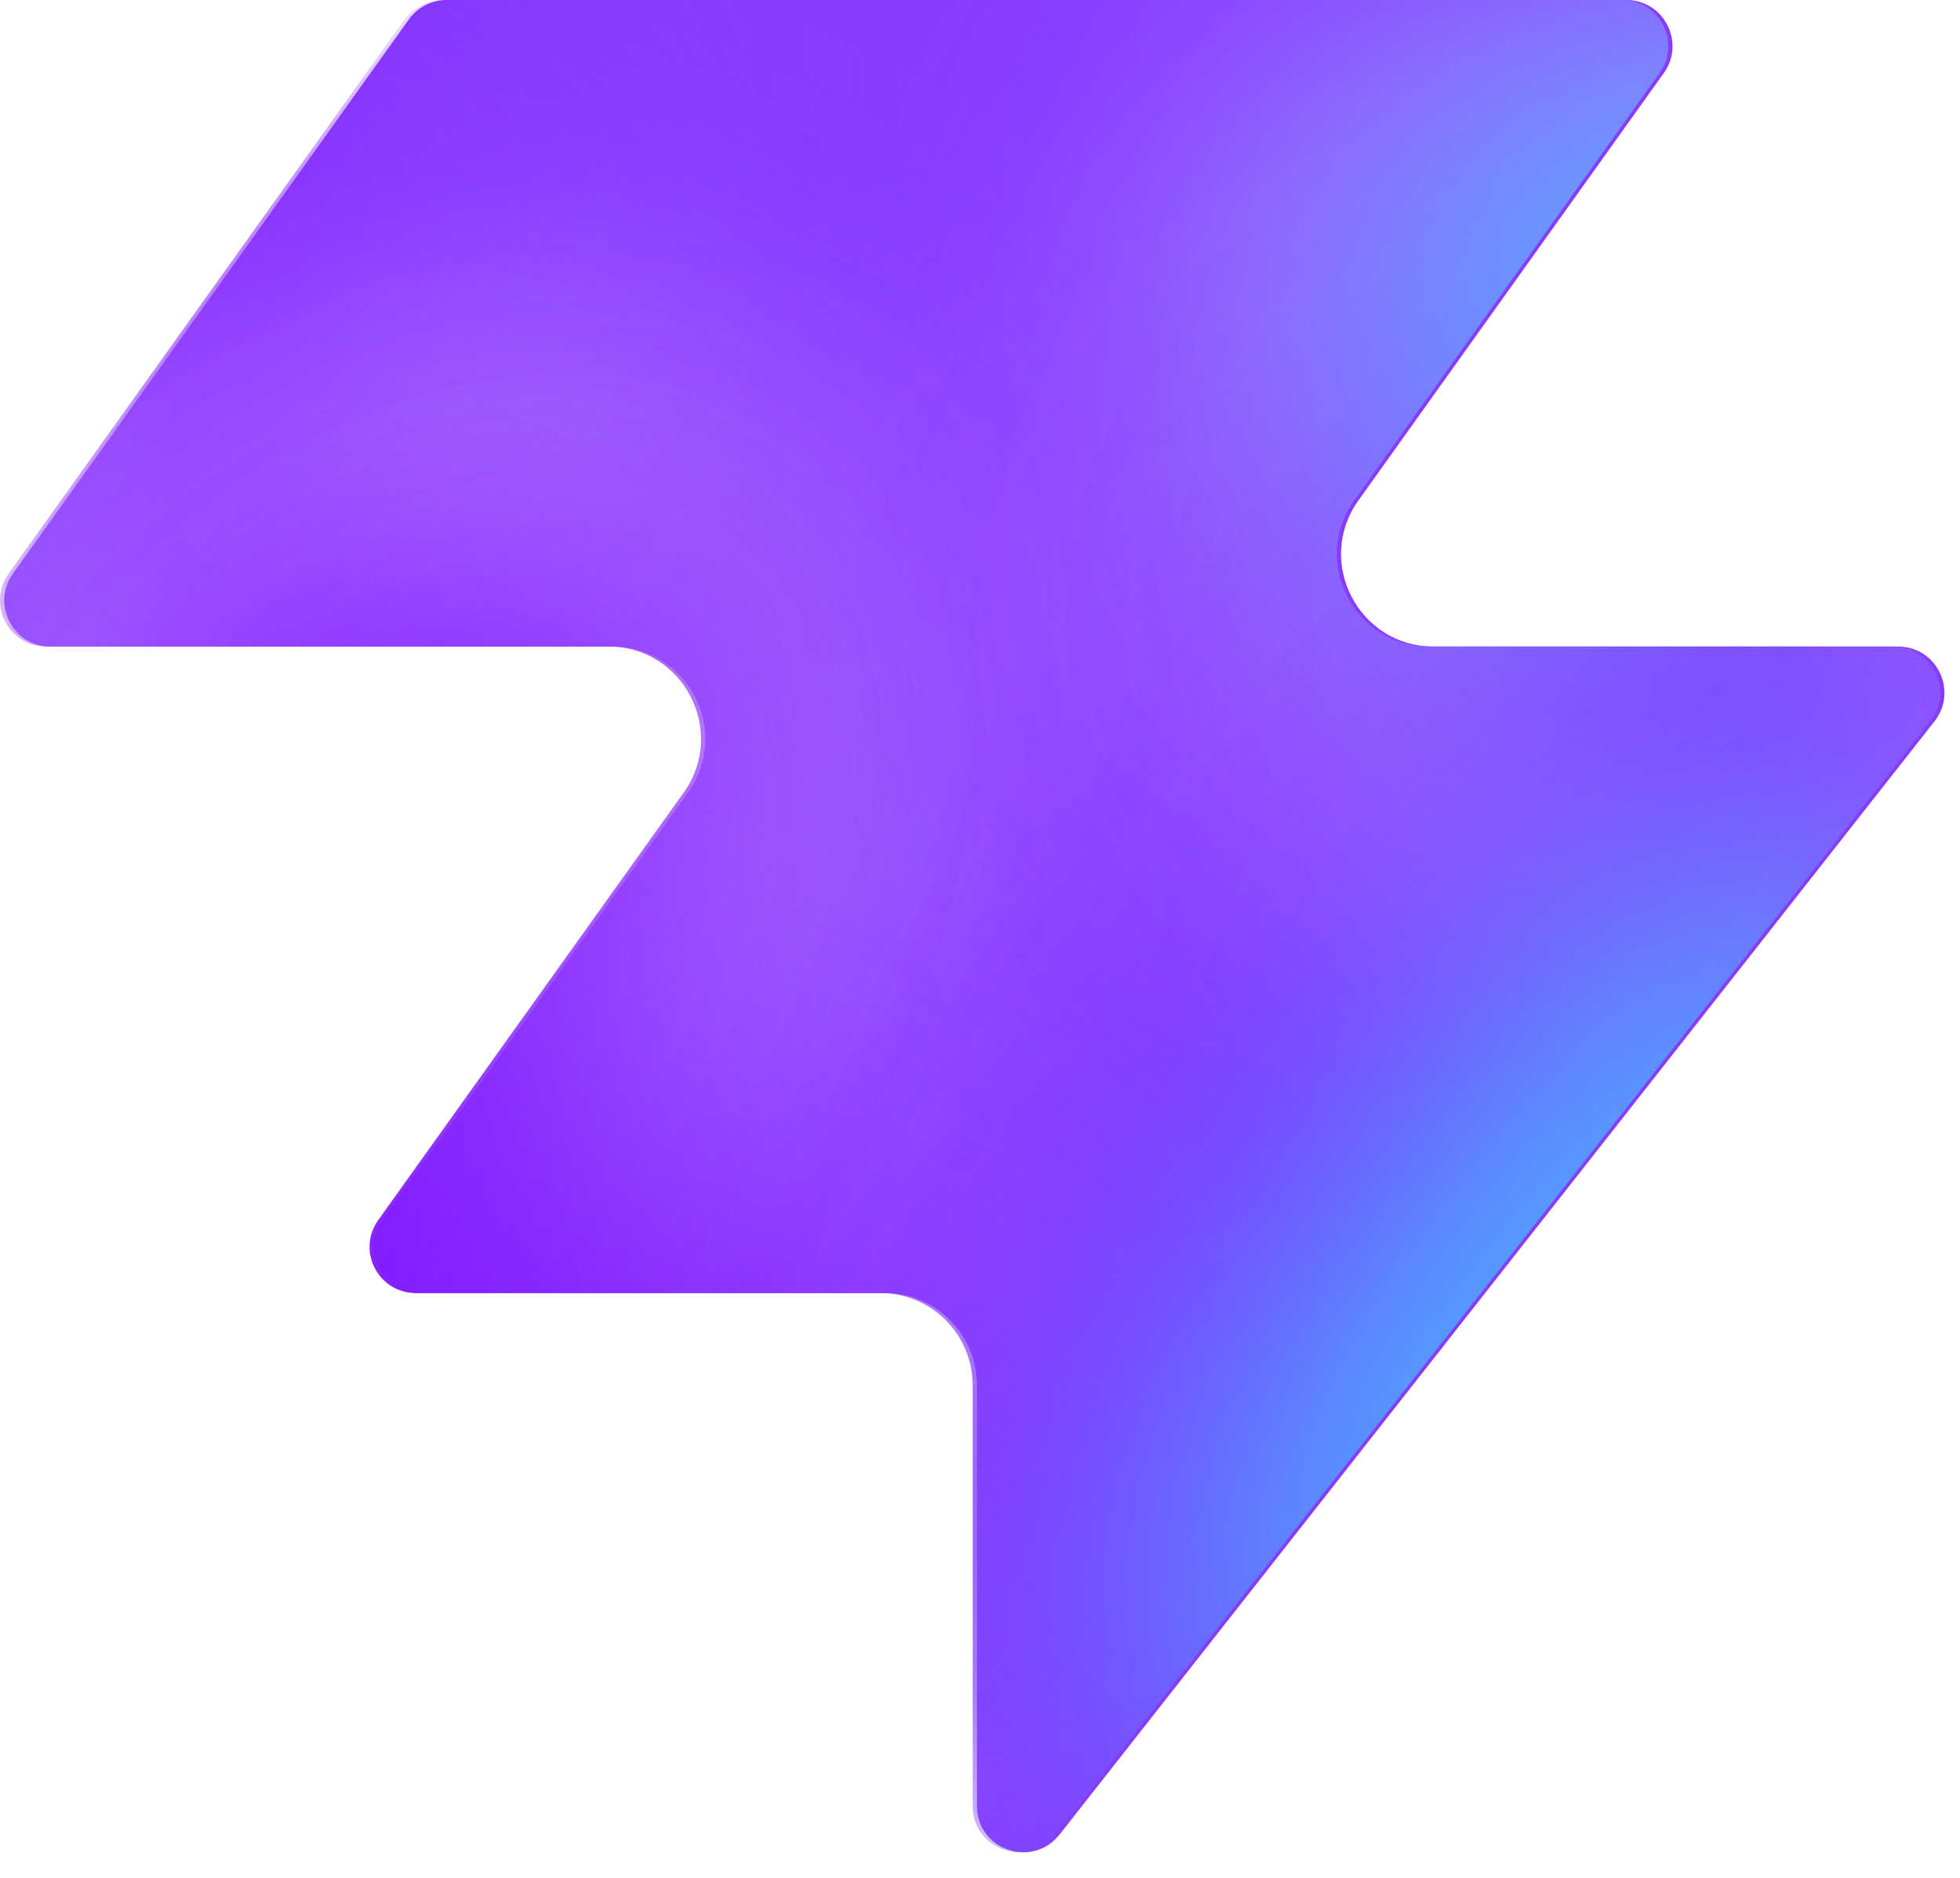
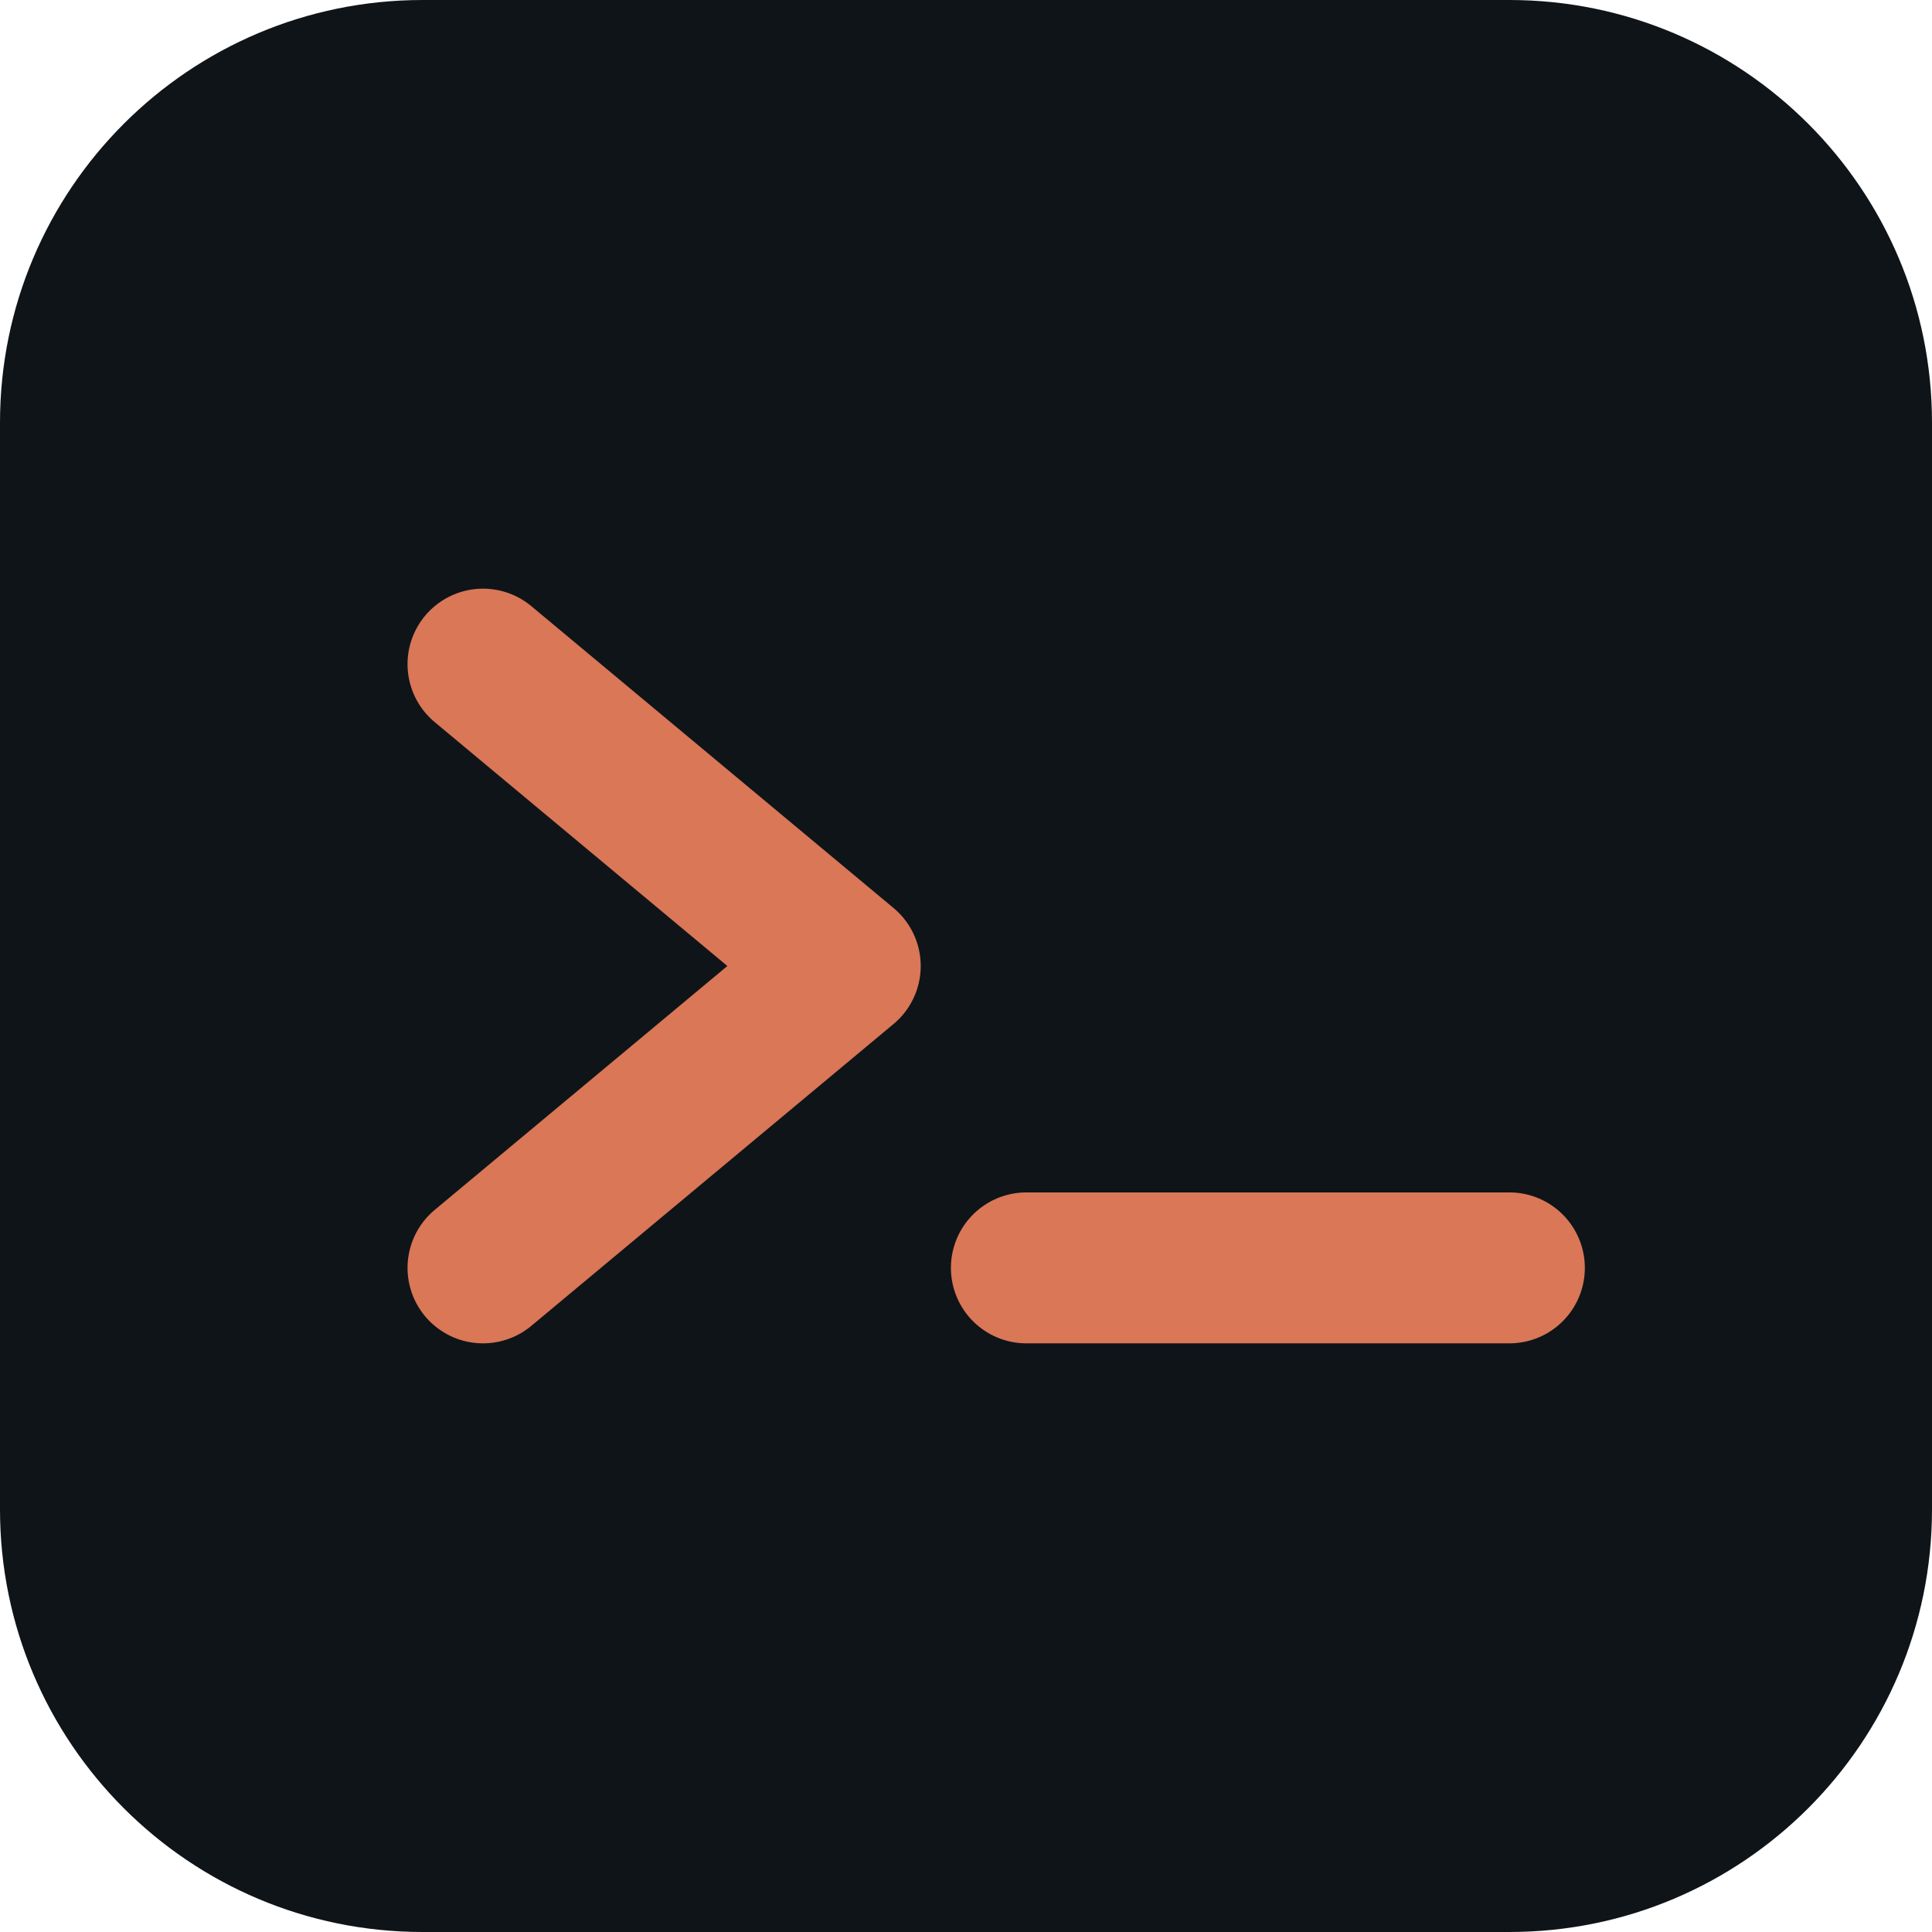
- <svg xmlns="http://www.w3.org/2000/svg" width="48" height="46" fill="none" viewBox="0 0 48 46">
-   <path fill="#863bff" d="M25.946 44.938c-.664.845-2.021.375-2.021-.698V33.937a2.26 2.26 0 0 0-2.262-2.262H10.287c-.92 0-1.456-1.04-.92-1.788l7.48-10.471c1.07-1.497 0-3.578-1.842-3.578H1.237c-.92 0-1.456-1.04-.92-1.788L10.013.474c.214-.297.556-.474.92-.474h28.894c.92 0 1.456 1.04.92 1.788l-7.48 10.471c-1.07 1.498 0 3.579 1.842 3.579h11.377c.943 0 1.473 1.088.89 1.83L25.947 44.94z" style="fill:#863bff;fill:color(display-p3 .525 .23 1);fill-opacity:1" />
-   <mask id="a" width="48" height="46" x="0" y="0" maskUnits="userSpaceOnUse" style="mask-type:alpha">
-     <path fill="#000" d="M25.842 44.938c-.664.844-2.021.375-2.021-.698V33.937a2.26 2.26 0 0 0-2.262-2.262H10.183c-.92 0-1.456-1.04-.92-1.788l7.48-10.471c1.07-1.498 0-3.579-1.842-3.579H1.133c-.92 0-1.456-1.04-.92-1.787L9.91.473c.214-.297.556-.474.92-.474h28.894c.92 0 1.456 1.04.92 1.788l-7.48 10.471c-1.07 1.498 0 3.578 1.842 3.578h11.377c.943 0 1.473 1.088.89 1.832L25.843 44.94z" style="fill:#000;fill-opacity:1" />
-   </mask>
-   <g mask="url(#a)">
-     <g filter="url(#b)">
-       <ellipse cx="5.508" cy="14.704" fill="#ede6ff" rx="5.508" ry="14.704" style="fill:#ede6ff;fill:color(display-p3 .927 .903 1);fill-opacity:1" transform="matrix(.00324 1 1 -.00324 -4.47 31.516)" />
-     </g>
-     <g filter="url(#c)">
-       <ellipse cx="10.399" cy="29.851" fill="#ede6ff" rx="10.399" ry="29.851" style="fill:#ede6ff;fill:color(display-p3 .927 .903 1);fill-opacity:1" transform="matrix(.00324 1 1 -.00324 -39.328 7.883)" />
-     </g>
-     <g filter="url(#d)">
-       <ellipse cx="5.508" cy="30.487" fill="#7e14ff" rx="5.508" ry="30.487" style="fill:#7e14ff;fill:color(display-p3 .492 .077 1);fill-opacity:1" transform="rotate(89.814 -25.913 -14.639)scale(1 -1)" />
-     </g>
-     <g filter="url(#e)">
-       <ellipse cx="5.508" cy="30.599" fill="#7e14ff" rx="5.508" ry="30.599" style="fill:#7e14ff;fill:color(display-p3 .492 .077 1);fill-opacity:1" transform="rotate(89.814 -32.644 -3.334)scale(1 -1)" />
-     </g>
-     <g filter="url(#f)">
-       <ellipse cx="5.508" cy="30.599" fill="#7e14ff" rx="5.508" ry="30.599" style="fill:#7e14ff;fill:color(display-p3 .492 .077 1);fill-opacity:1" transform="matrix(.00324 1 1 -.00324 -34.34 30.47)" />
-     </g>
-     <g filter="url(#g)">
-       <ellipse cx="14.072" cy="22.078" fill="#ede6ff" rx="14.072" ry="22.078" style="fill:#ede6ff;fill:color(display-p3 .927 .903 1);fill-opacity:1" transform="rotate(93.35 24.506 48.493)scale(-1 1)" />
-     </g>
-     <g filter="url(#h)">
-       <ellipse cx="3.47" cy="21.501" fill="#7e14ff" rx="3.47" ry="21.501" style="fill:#7e14ff;fill:color(display-p3 .492 .077 1);fill-opacity:1" transform="rotate(89.009 28.708 47.59)scale(-1 1)" />
-     </g>
-     <g filter="url(#i)">
-       <ellipse cx="3.47" cy="21.501" fill="#7e14ff" rx="3.47" ry="21.501" style="fill:#7e14ff;fill:color(display-p3 .492 .077 1);fill-opacity:1" transform="rotate(89.009 28.708 47.59)scale(-1 1)" />
-     </g>
-     <g filter="url(#j)">
-       <ellipse cx=".387" cy="8.972" fill="#7e14ff" rx="4.407" ry="29.108" style="fill:#7e14ff;fill:color(display-p3 .492 .077 1);fill-opacity:1" transform="rotate(39.51 .387 8.972)" />
-     </g>
-     <g filter="url(#k)">
-       <ellipse cx="47.523" cy="-6.092" fill="#7e14ff" rx="4.407" ry="29.108" style="fill:#7e14ff;fill:color(display-p3 .492 .077 1);fill-opacity:1" transform="rotate(37.892 47.523 -6.092)" />
-     </g>
-     <g filter="url(#l)">
-       <ellipse cx="41.412" cy="6.333" fill="#47bfff" rx="5.971" ry="9.665" style="fill:#47bfff;fill:color(display-p3 .28 .748 1);fill-opacity:1" transform="rotate(37.892 41.412 6.333)" />
-     </g>
-     <g filter="url(#m)">
-       <ellipse cx="-1.879" cy="38.332" fill="#7e14ff" rx="4.407" ry="29.108" style="fill:#7e14ff;fill:color(display-p3 .492 .077 1);fill-opacity:1" transform="rotate(37.892 -1.88 38.332)" />
-     </g>
-     <g filter="url(#n)">
-       <ellipse cx="-1.879" cy="38.332" fill="#7e14ff" rx="4.407" ry="29.108" style="fill:#7e14ff;fill:color(display-p3 .492 .077 1);fill-opacity:1" transform="rotate(37.892 -1.88 38.332)" />
-     </g>
-     <g filter="url(#o)">
-       <ellipse cx="35.651" cy="29.907" fill="#7e14ff" rx="4.407" ry="29.108" style="fill:#7e14ff;fill:color(display-p3 .492 .077 1);fill-opacity:1" transform="rotate(37.892 35.651 29.907)" />
-     </g>
-     <g filter="url(#p)">
-       <ellipse cx="38.418" cy="32.4" fill="#47bfff" rx="5.971" ry="15.297" style="fill:#47bfff;fill:color(display-p3 .28 .748 1);fill-opacity:1" transform="rotate(37.892 38.418 32.4)" />
-     </g>
-   </g>
-   <defs>
-     <filter id="b" width="60.045" height="41.654" x="-19.77" y="16.149" color-interpolation-filters="sRGB" filterUnits="userSpaceOnUse">
-       <feFlood flood-opacity="0" result="BackgroundImageFix" />
-       <feBlend in="SourceGraphic" in2="BackgroundImageFix" result="shape" />
-       <feGaussianBlur result="effect1_foregroundBlur_2002_17158" stdDeviation="7.659" />
-     </filter>
-     <filter id="c" width="90.34" height="51.437" x="-54.613" y="-7.533" color-interpolation-filters="sRGB" filterUnits="userSpaceOnUse">
-       <feFlood flood-opacity="0" result="BackgroundImageFix" />
-       <feBlend in="SourceGraphic" in2="BackgroundImageFix" result="shape" />
-       <feGaussianBlur result="effect1_foregroundBlur_2002_17158" stdDeviation="7.659" />
-     </filter>
-     <filter id="d" width="79.355" height="29.4" x="-49.64" y="2.03" color-interpolation-filters="sRGB" filterUnits="userSpaceOnUse">
-       <feFlood flood-opacity="0" result="BackgroundImageFix" />
-       <feBlend in="SourceGraphic" in2="BackgroundImageFix" result="shape" />
-       <feGaussianBlur result="effect1_foregroundBlur_2002_17158" stdDeviation="4.596" />
-     </filter>
-     <filter id="e" width="79.579" height="29.4" x="-45.045" y="20.029" color-interpolation-filters="sRGB" filterUnits="userSpaceOnUse">
-       <feFlood flood-opacity="0" result="BackgroundImageFix" />
-       <feBlend in="SourceGraphic" in2="BackgroundImageFix" result="shape" />
-       <feGaussianBlur result="effect1_foregroundBlur_2002_17158" stdDeviation="4.596" />
-     </filter>
-     <filter id="f" width="79.579" height="29.4" x="-43.513" y="21.178" color-interpolation-filters="sRGB" filterUnits="userSpaceOnUse">
-       <feFlood flood-opacity="0" result="BackgroundImageFix" />
-       <feBlend in="SourceGraphic" in2="BackgroundImageFix" result="shape" />
-       <feGaussianBlur result="effect1_foregroundBlur_2002_17158" stdDeviation="4.596" />
-     </filter>
-     <filter id="g" width="74.749" height="58.852" x="15.756" y="-17.901" color-interpolation-filters="sRGB" filterUnits="userSpaceOnUse">
-       <feFlood flood-opacity="0" result="BackgroundImageFix" />
-       <feBlend in="SourceGraphic" in2="BackgroundImageFix" result="shape" />
-       <feGaussianBlur result="effect1_foregroundBlur_2002_17158" stdDeviation="7.659" />
-     </filter>
-     <filter id="h" width="61.377" height="25.362" x="23.548" y="2.284" color-interpolation-filters="sRGB" filterUnits="userSpaceOnUse">
-       <feFlood flood-opacity="0" result="BackgroundImageFix" />
-       <feBlend in="SourceGraphic" in2="BackgroundImageFix" result="shape" />
-       <feGaussianBlur result="effect1_foregroundBlur_2002_17158" stdDeviation="4.596" />
-     </filter>
-     <filter id="i" width="61.377" height="25.362" x="23.548" y="2.284" color-interpolation-filters="sRGB" filterUnits="userSpaceOnUse">
-       <feFlood flood-opacity="0" result="BackgroundImageFix" />
-       <feBlend in="SourceGraphic" in2="BackgroundImageFix" result="shape" />
-       <feGaussianBlur result="effect1_foregroundBlur_2002_17158" stdDeviation="4.596" />
-     </filter>
-     <filter id="j" width="56.045" height="63.649" x="-27.636" y="-22.853" color-interpolation-filters="sRGB" filterUnits="userSpaceOnUse">
-       <feFlood flood-opacity="0" result="BackgroundImageFix" />
-       <feBlend in="SourceGraphic" in2="BackgroundImageFix" result="shape" />
-       <feGaussianBlur result="effect1_foregroundBlur_2002_17158" stdDeviation="4.596" />
-     </filter>
-     <filter id="k" width="54.814" height="64.646" x="20.116" y="-38.415" color-interpolation-filters="sRGB" filterUnits="userSpaceOnUse">
-       <feFlood flood-opacity="0" result="BackgroundImageFix" />
-       <feBlend in="SourceGraphic" in2="BackgroundImageFix" result="shape" />
-       <feGaussianBlur result="effect1_foregroundBlur_2002_17158" stdDeviation="4.596" />
-     </filter>
-     <filter id="l" width="33.541" height="35.313" x="24.641" y="-11.323" color-interpolation-filters="sRGB" filterUnits="userSpaceOnUse">
-       <feFlood flood-opacity="0" result="BackgroundImageFix" />
-       <feBlend in="SourceGraphic" in2="BackgroundImageFix" result="shape" />
-       <feGaussianBlur result="effect1_foregroundBlur_2002_17158" stdDeviation="4.596" />
-     </filter>
-     <filter id="m" width="54.814" height="64.646" x="-29.286" y="6.009" color-interpolation-filters="sRGB" filterUnits="userSpaceOnUse">
-       <feFlood flood-opacity="0" result="BackgroundImageFix" />
-       <feBlend in="SourceGraphic" in2="BackgroundImageFix" result="shape" />
-       <feGaussianBlur result="effect1_foregroundBlur_2002_17158" stdDeviation="4.596" />
-     </filter>
-     <filter id="n" width="54.814" height="64.646" x="-29.286" y="6.009" color-interpolation-filters="sRGB" filterUnits="userSpaceOnUse">
-       <feFlood flood-opacity="0" result="BackgroundImageFix" />
-       <feBlend in="SourceGraphic" in2="BackgroundImageFix" result="shape" />
-       <feGaussianBlur result="effect1_foregroundBlur_2002_17158" stdDeviation="4.596" />
-     </filter>
-     <filter id="o" width="54.814" height="64.646" x="8.244" y="-2.416" color-interpolation-filters="sRGB" filterUnits="userSpaceOnUse">
-       <feFlood flood-opacity="0" result="BackgroundImageFix" />
-       <feBlend in="SourceGraphic" in2="BackgroundImageFix" result="shape" />
-       <feGaussianBlur result="effect1_foregroundBlur_2002_17158" stdDeviation="4.596" />
-     </filter>
-     <filter id="p" width="39.409" height="43.623" x="18.713" y="10.588" color-interpolation-filters="sRGB" filterUnits="userSpaceOnUse">
-       <feFlood flood-opacity="0" result="BackgroundImageFix" />
-       <feBlend in="SourceGraphic" in2="BackgroundImageFix" result="shape" />
-       <feGaussianBlur result="effect1_foregroundBlur_2002_17158" stdDeviation="4.596" />
-     </filter>
-   </defs>
+ <svg xmlns="http://www.w3.org/2000/svg" viewBox="0 0 64 64">
+   <rect width="64" height="64" rx="14" fill="#0F1419" />
+   <path d="M16 22 L28 32 L16 42" stroke="#D97757" stroke-width="5" stroke-linecap="round" stroke-linejoin="round" fill="none" />
+   <line x1="34" y1="42" x2="50" y2="42" stroke="#D97757" stroke-width="5" stroke-linecap="round" />
</svg>
